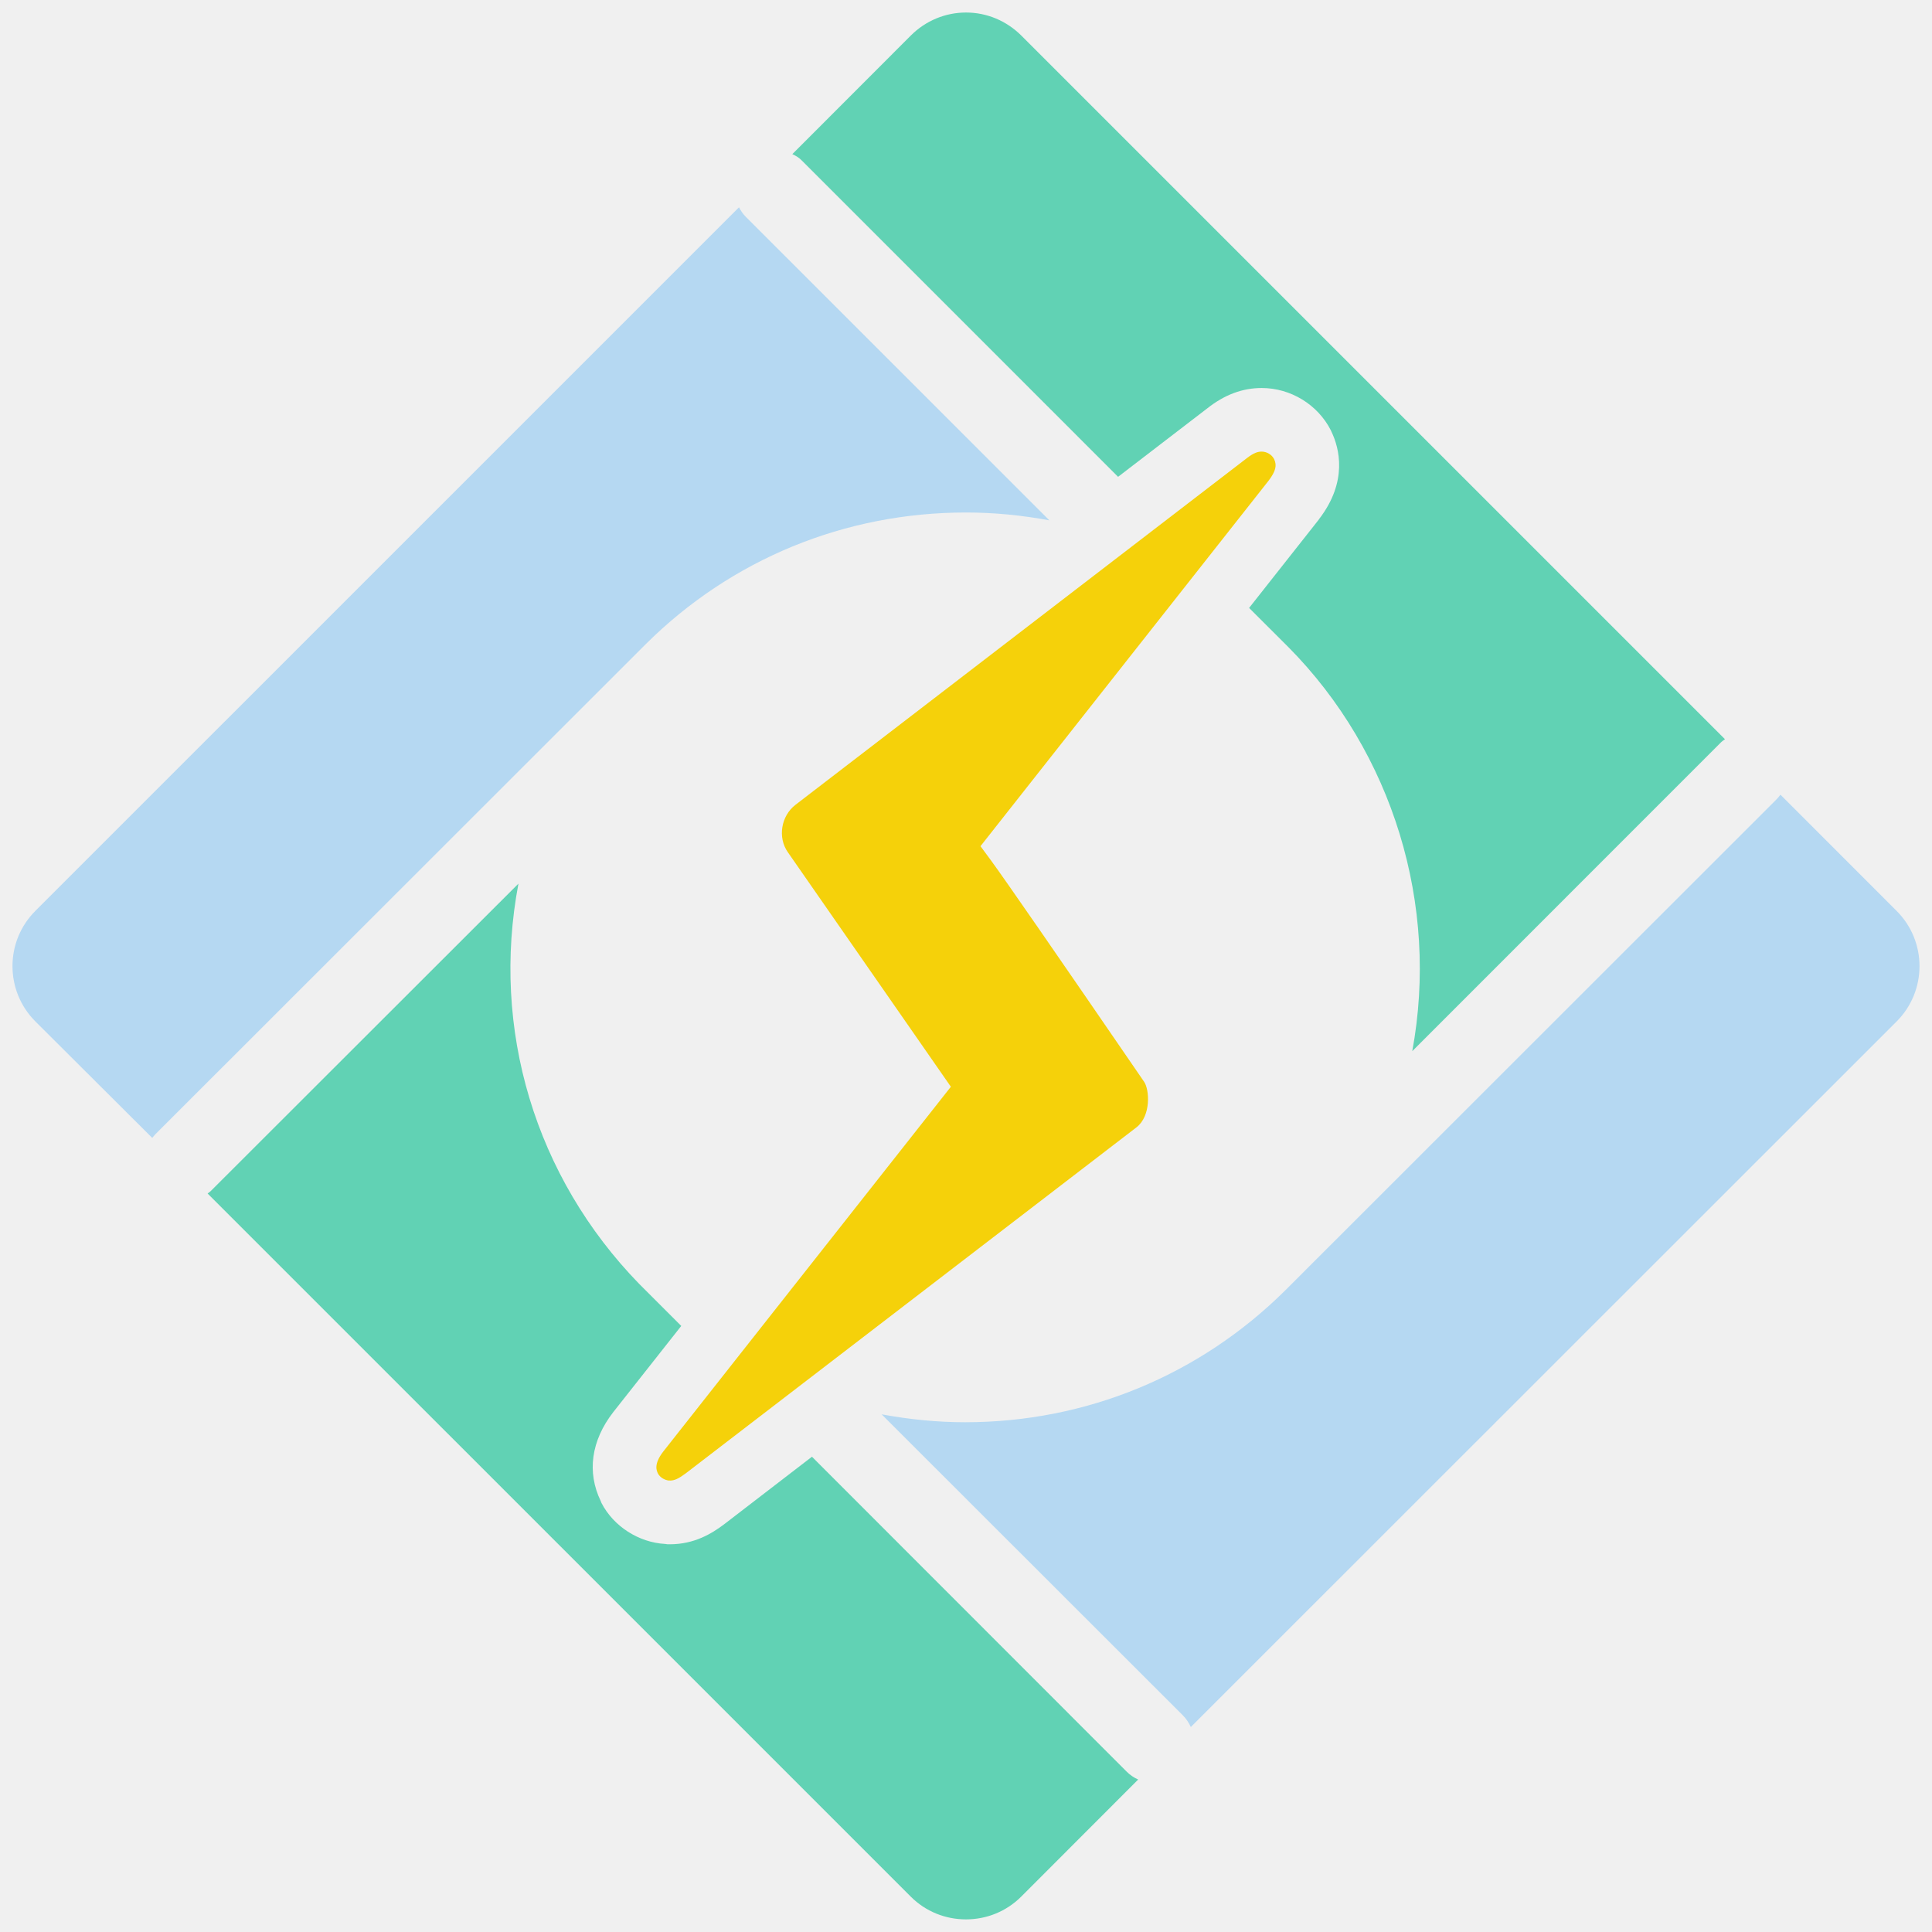
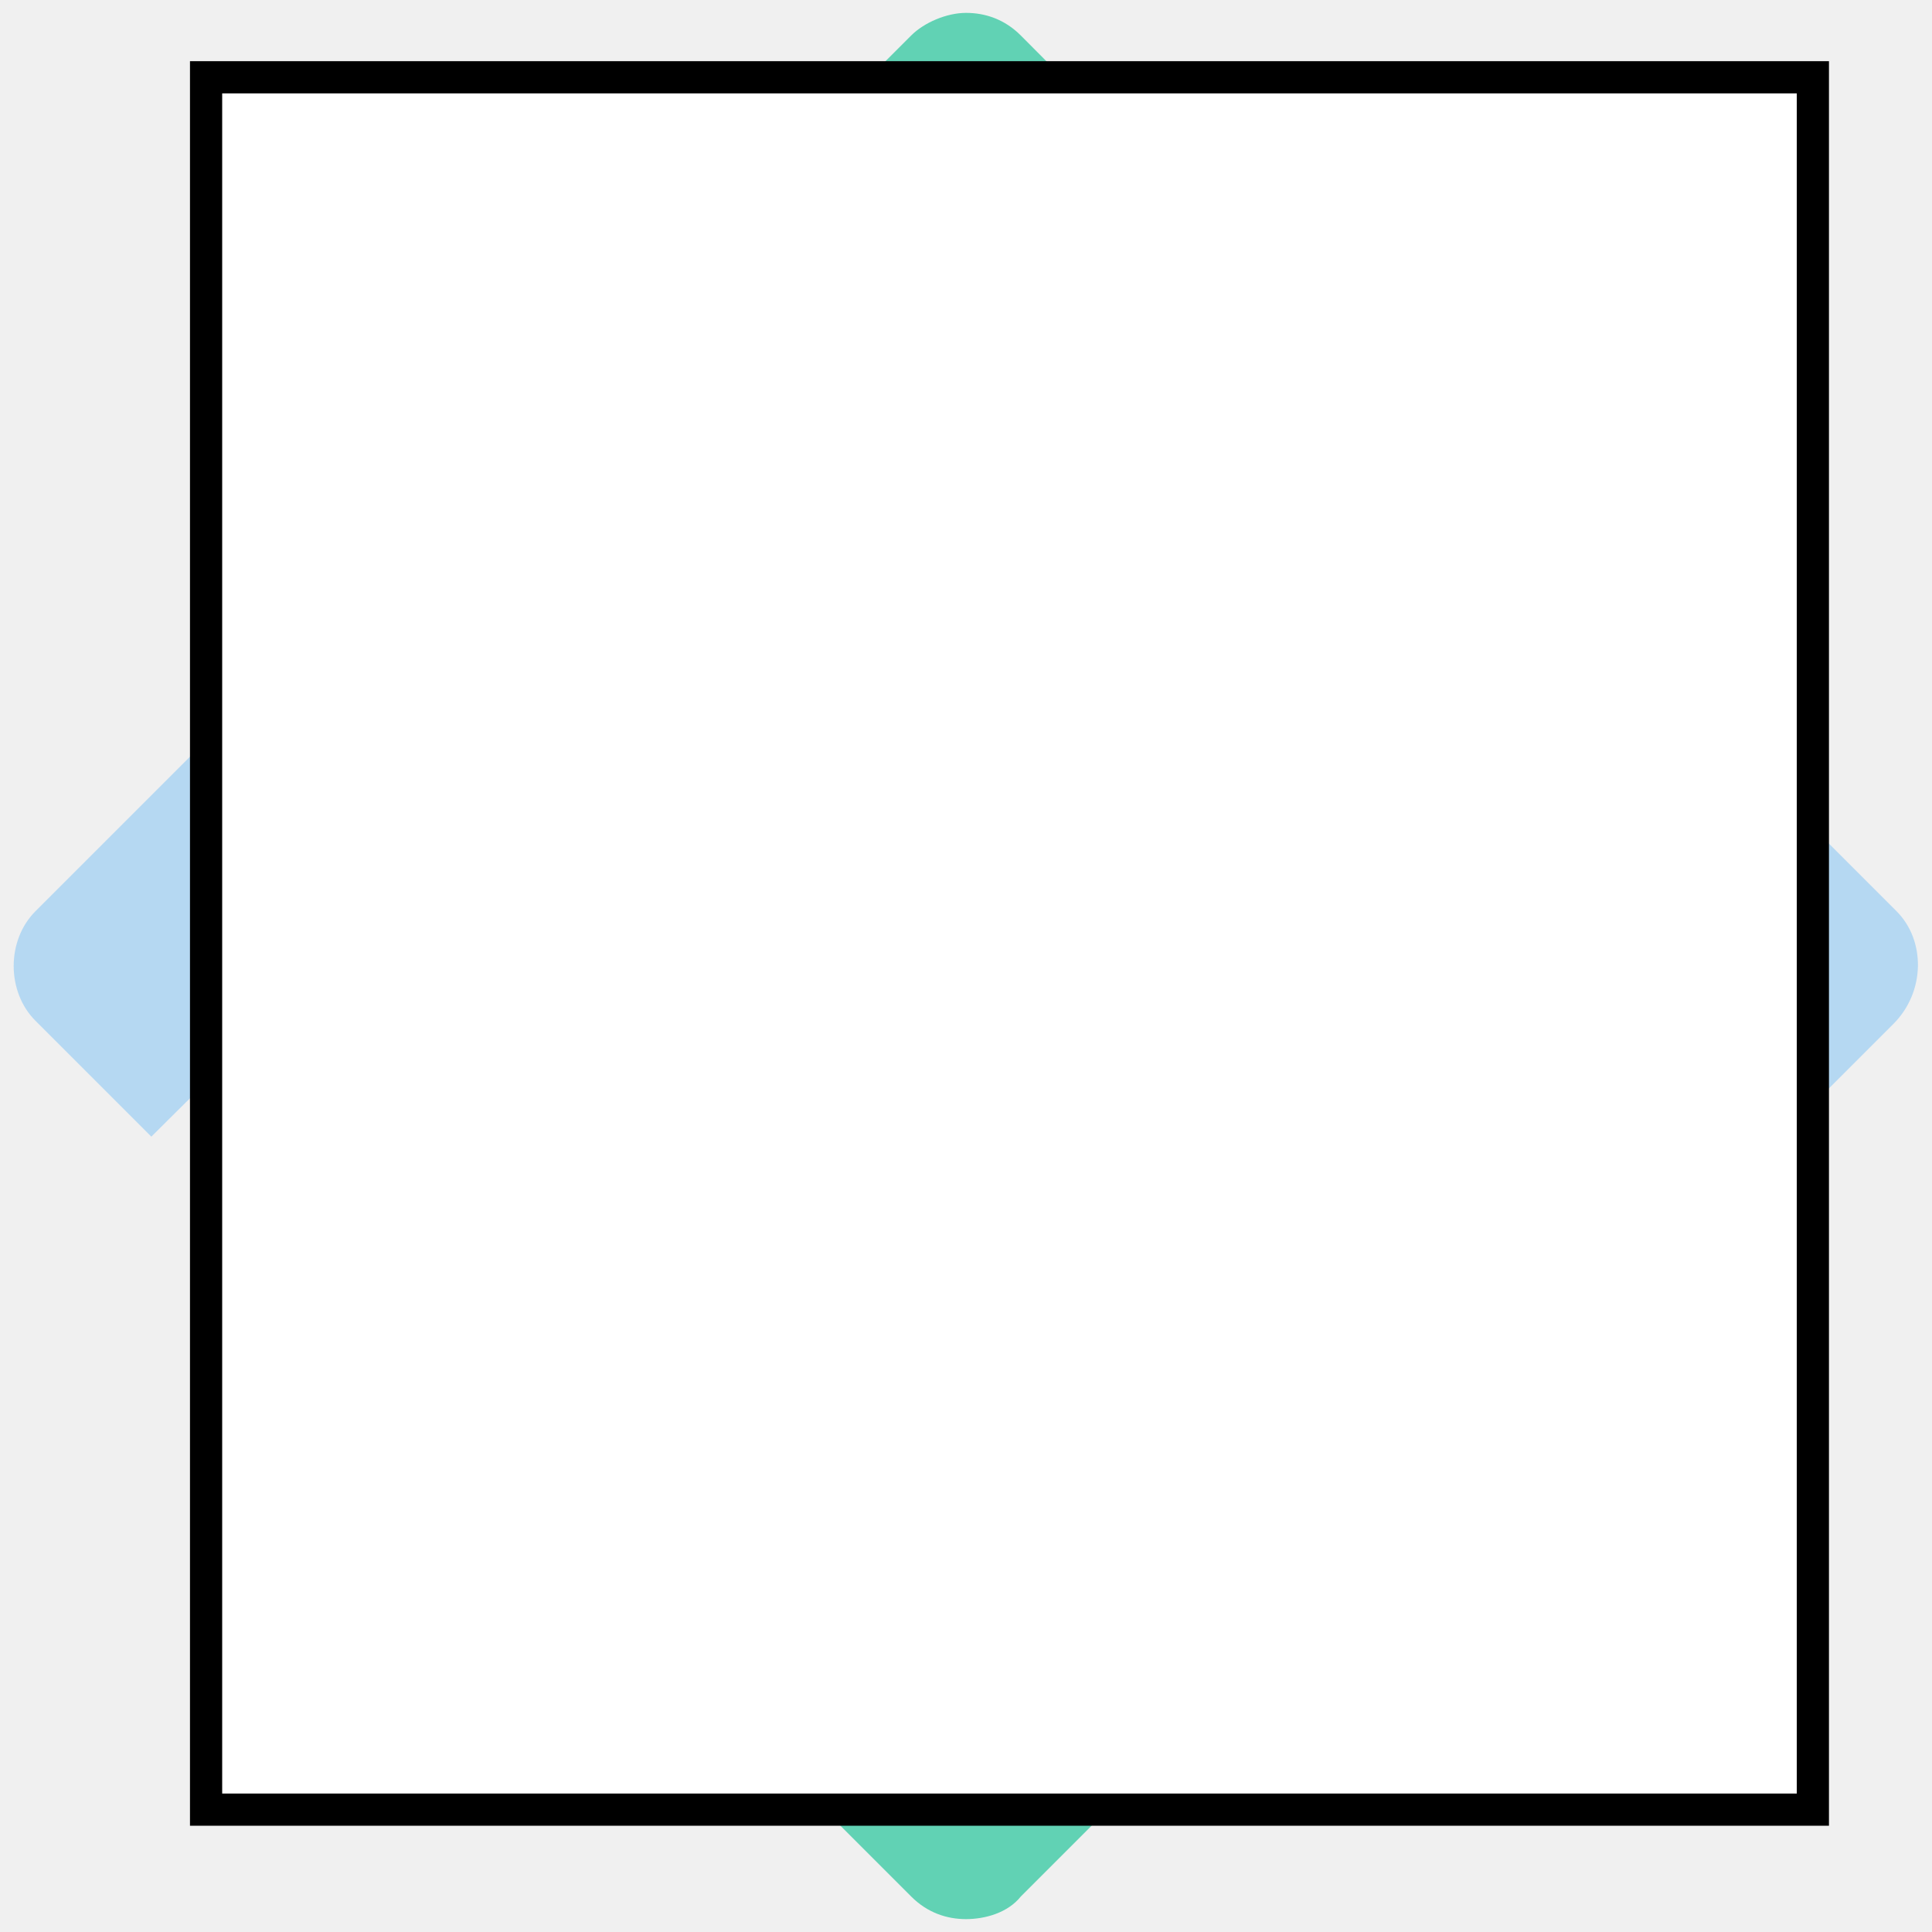
- <svg xmlns="http://www.w3.org/2000/svg" version="1.1" id="Layer_1" x="0px" y="0px" width="60px" height="60px" viewBox="0 0 60 60" enable-background="new 0 0 60 60" xml:space="preserve">
+ <svg xmlns="http://www.w3.org/2000/svg" version="1.1" id="Layer_1" x="0px" y="0px" viewBox="0 0 60 60" style="enable-background:new 0 0 60 60;" xml:space="preserve">
+   <style type="text/css">
+ 	.st0{fill:#B5D8F2;}
+ 	.st1{fill:#61D2B4;}
+ 	.st2{fill:#F5D10A;}
+ 	.st3{fill:#FFFFFF;stroke:#000000;stroke-miterlimit:10;}
+ </style>
  <g>
    <g>
      <g>
-         <path fill="#B5D8F2" d="M29.999,15.916c0.864,0,1.731,0.084,2.59,0.244l-9.428-9.427c-0.087-0.086-0.154-0.188-0.211-0.295     L1.095,28.292c-0.943,0.945-0.943,2.478,0,3.426l3.633,3.621c0.032-0.036,0.063-0.078,0.102-0.119l15.222-15.213     C22.708,17.366,26.239,15.916,29.999,15.916z" />
+         <path class="st0" d="M30,15.9c0.9,0,1.7,0.1,2.6,0.2l-9.4-9.4c-0.1-0.1-0.2-0.2-0.2-0.3L1.1,28.3c-0.9,0.9-0.9,2.5,0,3.4l3.6,3.6     c0,0,0.1-0.1,0.1-0.1L20.1,20C22.7,17.4,26.2,15.9,30,15.9z" />
      </g>
      <g>
-         <path fill="#61D2B4" d="M34.723,14.808l2.766-2.123c0.541-0.428,1.098-0.635,1.694-0.635c0.899,0,1.741,0.515,2.146,1.311     c0.007,0.016,0.014,0.033,0.021,0.047c0.243,0.506,0.517,1.541-0.383,2.71c-0.005,0.006-0.01,0.017-0.016,0.025l-2.159,2.737     l1.218,1.215c3.249,3.279,4.688,8.016,3.849,12.55l9.564-9.567c0.045-0.048,0.094-0.083,0.148-0.12L31.713,1.1     c-0.46-0.456-1.068-0.711-1.712-0.711S28.747,0.644,28.29,1.1l-3.684,3.687c0.113,0.051,0.217,0.114,0.302,0.205L34.723,14.808z" />
+         <path class="st1" d="M34.7,14.8l2.8-2.1c0.5-0.4,1.1-0.6,1.7-0.6c0.9,0,1.7,0.5,2.1,1.3c0,0,0,0,0,0c0.2,0.5,0.5,1.5-0.4,2.7     c0,0,0,0,0,0l-2.2,2.7l1.2,1.2c3.2,3.3,4.7,8,3.8,12.6l9.6-9.6c0,0,0.1-0.1,0.1-0.1L31.7,1.1c-0.5-0.5-1.1-0.7-1.7-0.7     s-1.3,0.3-1.7,0.7l-3.7,3.7c0.1,0.1,0.2,0.1,0.3,0.2L34.7,14.8z" />
      </g>
      <g>
-         <path fill="#61D2B4" d="M25.216,45.24l-2.725,2.096c-0.386,0.291-0.926,0.623-1.692,0.623c-0.004,0-0.005,0-0.007,0     c-0.003,0-0.005,0-0.007,0c-0.039,0-0.079,0-0.123-0.01c-0.829-0.045-1.608-0.549-1.981-1.27c-0.006-0.02-0.02-0.045-0.025-0.063     c-0.433-0.893-0.298-1.875,0.387-2.758l2.114-2.68l-1.304-1.303c-3.24-3.329-4.608-7.923-3.752-12.433l-9.528,9.519     c-0.038,0.043-0.082,0.071-0.125,0.105l21.84,21.839c0.458,0.456,1.067,0.703,1.711,0.703s1.252-0.247,1.712-0.703l3.636-3.64     c-0.131-0.058-0.255-0.141-0.363-0.251L25.216,45.24z" />
+         <path class="st1" d="M25.2,45.2l-2.7,2.1c-0.4,0.3-0.9,0.6-1.7,0.6c0,0,0,0,0,0c0,0,0,0,0,0c0,0-0.1,0-0.1,0     c-0.8,0-1.6-0.5-2-1.3c0,0,0,0,0-0.1c-0.4-0.9-0.3-1.9,0.4-2.8l2.1-2.7l-1.3-1.3c-3.2-3.3-4.6-7.9-3.8-12.4L6.6,37     c0,0-0.1,0.1-0.1,0.1l21.8,21.8c0.5,0.5,1.1,0.7,1.7,0.7s1.3-0.2,1.7-0.7l3.6-3.6c-0.1-0.1-0.3-0.1-0.4-0.3L25.2,45.2z" />
      </g>
      <g>
-         <path fill="#B5D8F2" d="M58.904,28.292l-3.611-3.612c-0.038,0.048-0.077,0.102-0.121,0.144l-15.25,15.242     c-2.66,2.643-6.19,4.103-9.951,4.103c-0.863,0-1.731-0.087-2.592-0.246l9.354,9.347c0.108,0.109,0.188,0.231,0.249,0.364     l21.923-21.915C59.848,30.771,59.848,29.237,58.904,28.292z" />
+         <path class="st0" d="M58.9,28.3l-3.6-3.6c0,0-0.1,0.1-0.1,0.1L39.9,40.1c-2.7,2.6-6.2,4.1-10,4.1c-0.9,0-1.7-0.1-2.6-0.2l9.4,9.3     c0.1,0.1,0.2,0.2,0.2,0.4l21.9-21.9C59.8,30.8,59.8,29.2,58.9,28.3z" />
      </g>
    </g>
    <g>
-       <path fill="#F5D10A" d="M39.402,14.922l-8.952,11.357l0.343,0.465c0.464,0.639,1.924,2.747,4.738,6.851    c0.168,0.243,0.222,1.063-0.24,1.418L21.302,45.752c-0.223,0.166-0.351,0.229-0.502,0.229c-0.004,0-0.005-0.01-0.007-0.01    c-0.003,0-0.003,0.01-0.007,0.01c-0.145-0.01-0.292-0.104-0.349-0.213c-0.047-0.094-0.142-0.293,0.158-0.685l8.935-11.333    l-5.062-7.282c-0.322-0.457-0.214-1.129,0.239-1.476l14.001-10.753c0.24-0.189,0.37-0.214,0.475-0.214    c0.163,0,0.317,0.098,0.386,0.233C39.664,14.459,39.614,14.639,39.402,14.922z" />
+       <path class="st2" d="M39.4,14.9l-9,11.4l0.3,0.5c0.5,0.6,1.9,2.7,4.7,6.9c0.2,0.2,0.2,1.1-0.2,1.4l-14,10.7    C21.1,45.9,21,46,20.8,46c0,0,0,0,0,0c0,0,0,0,0,0c-0.1,0-0.3-0.1-0.3-0.2c0-0.1-0.1-0.3,0.2-0.7l8.9-11.3l-5.1-7.3    c-0.3-0.5-0.2-1.1,0.2-1.5l14-10.8c0.2-0.2,0.4-0.2,0.5-0.2c0.2,0,0.3,0.1,0.4,0.2C39.7,14.5,39.6,14.6,39.4,14.9z" />
    </g>
  </g>
+   <rect x="6.4" y="2.4" class="st3" width="49.9" height="53.8" />
</svg>
